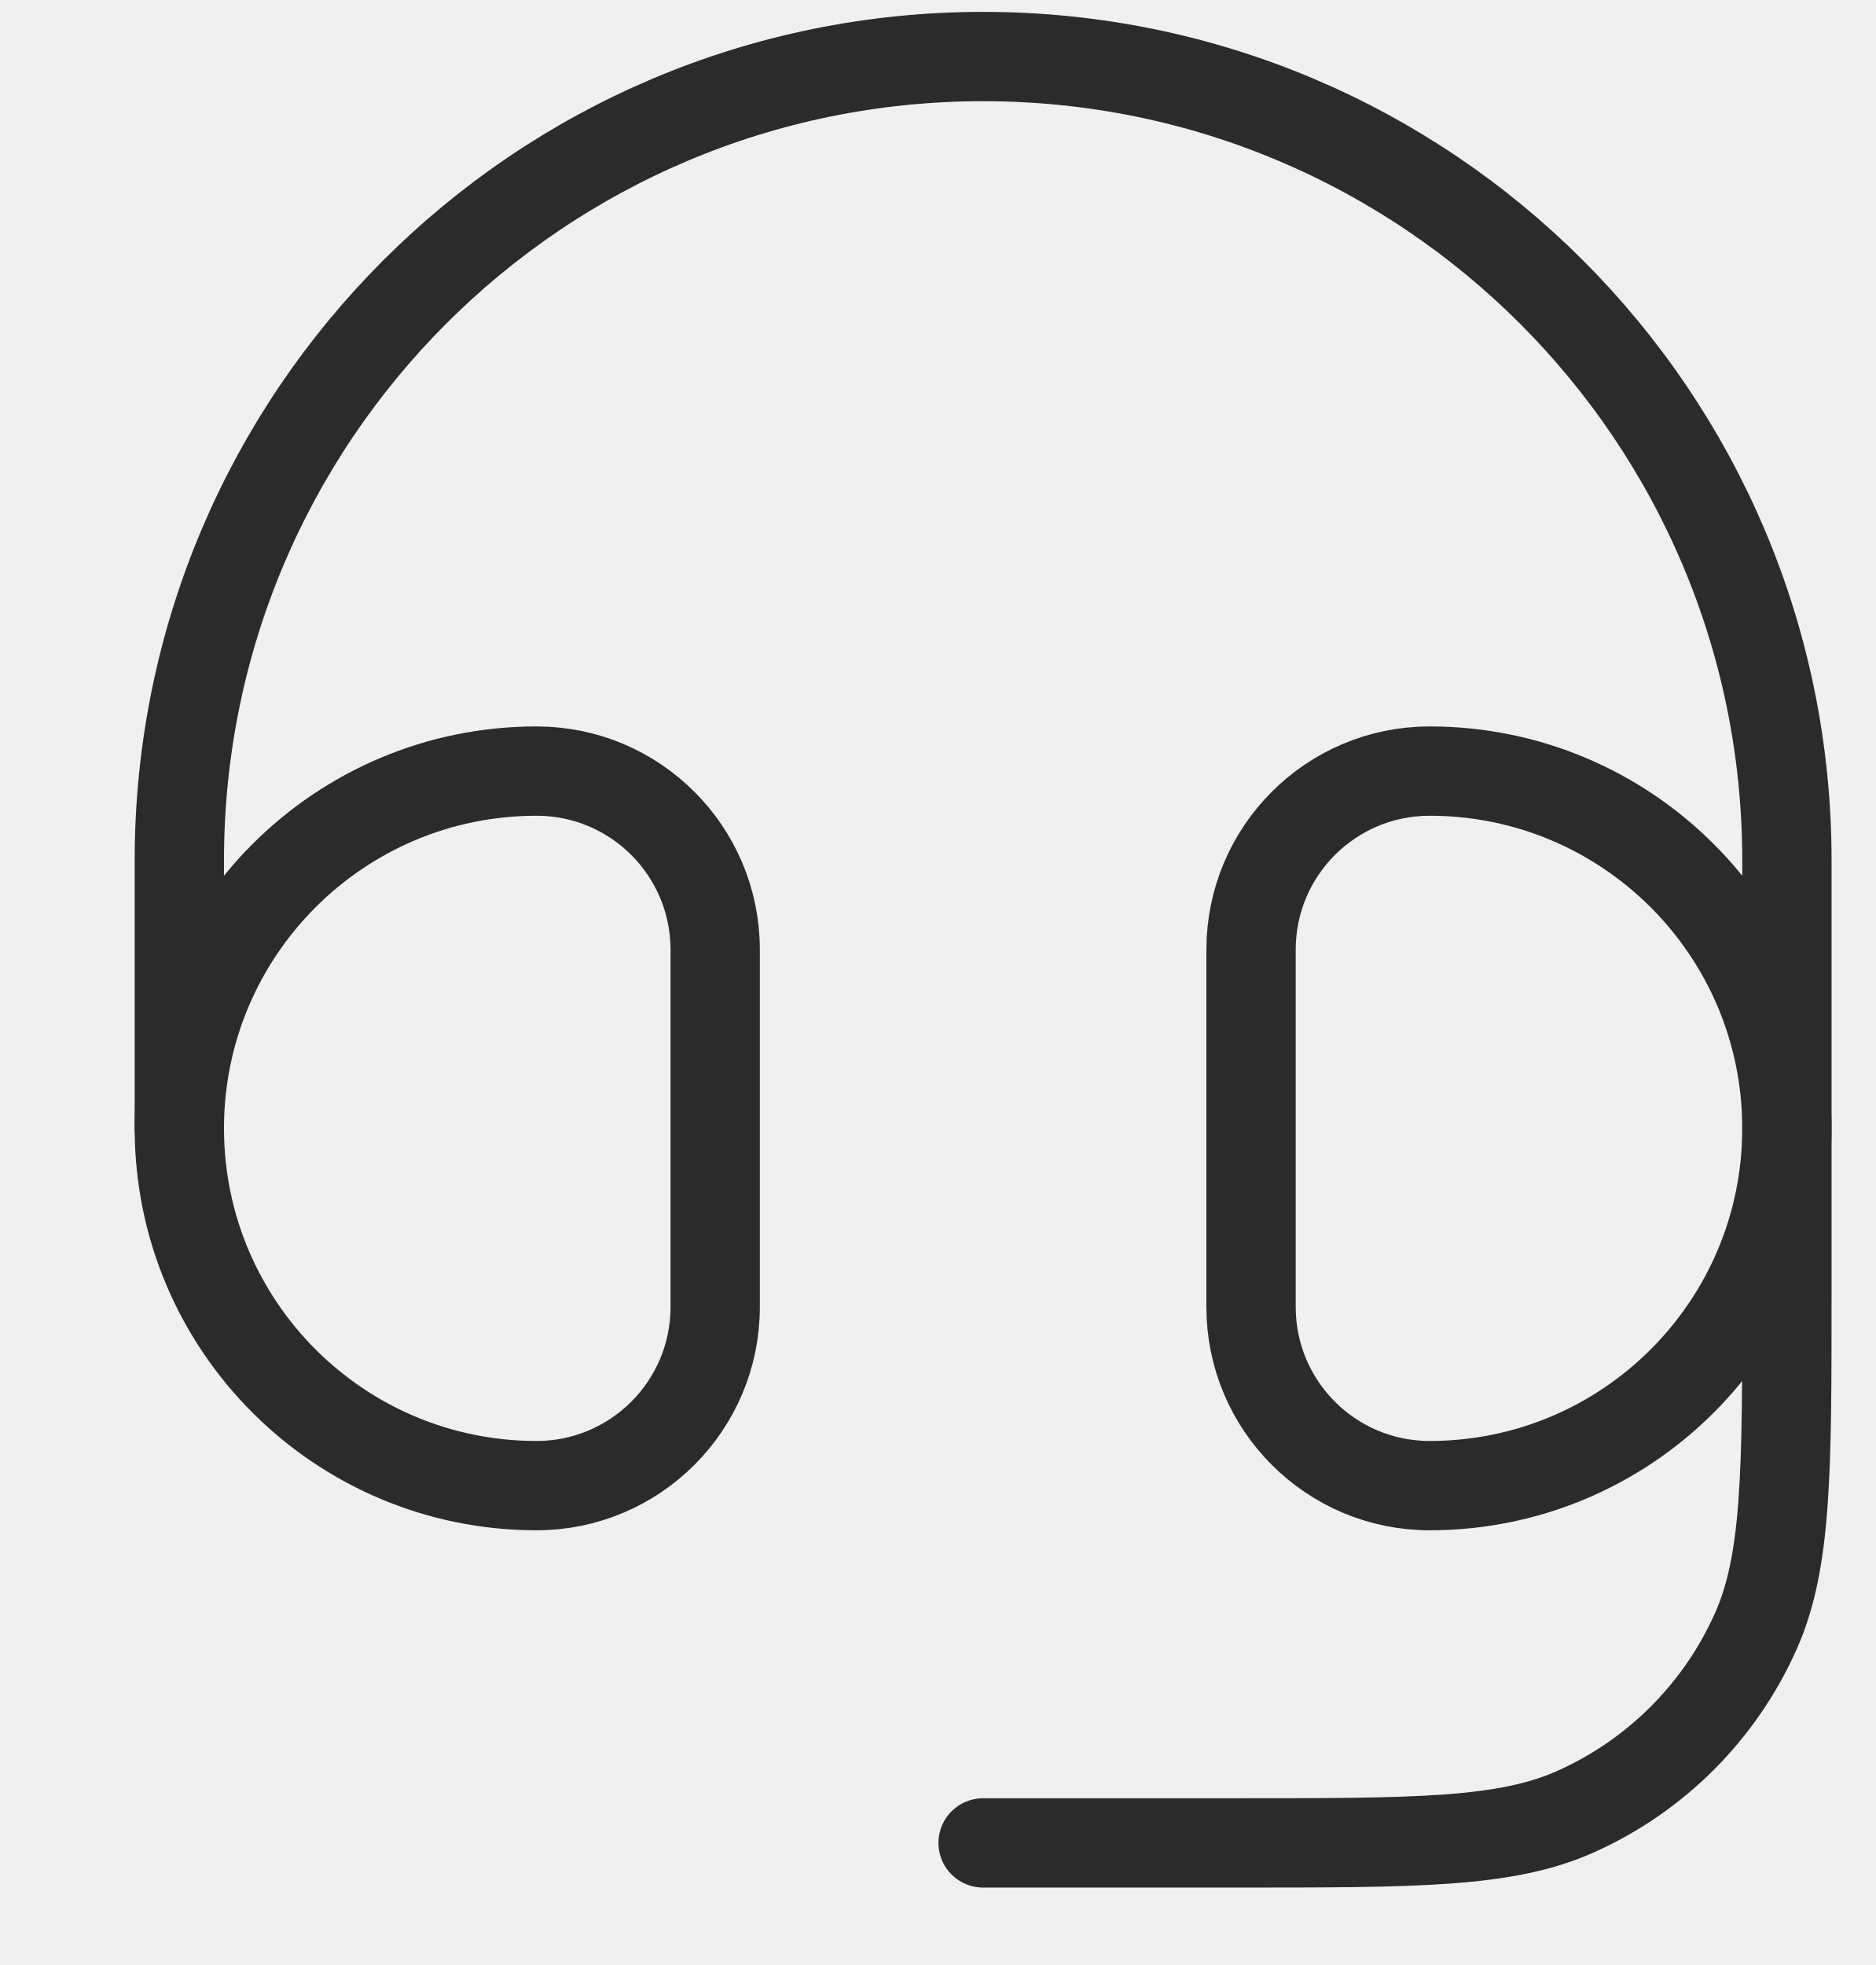
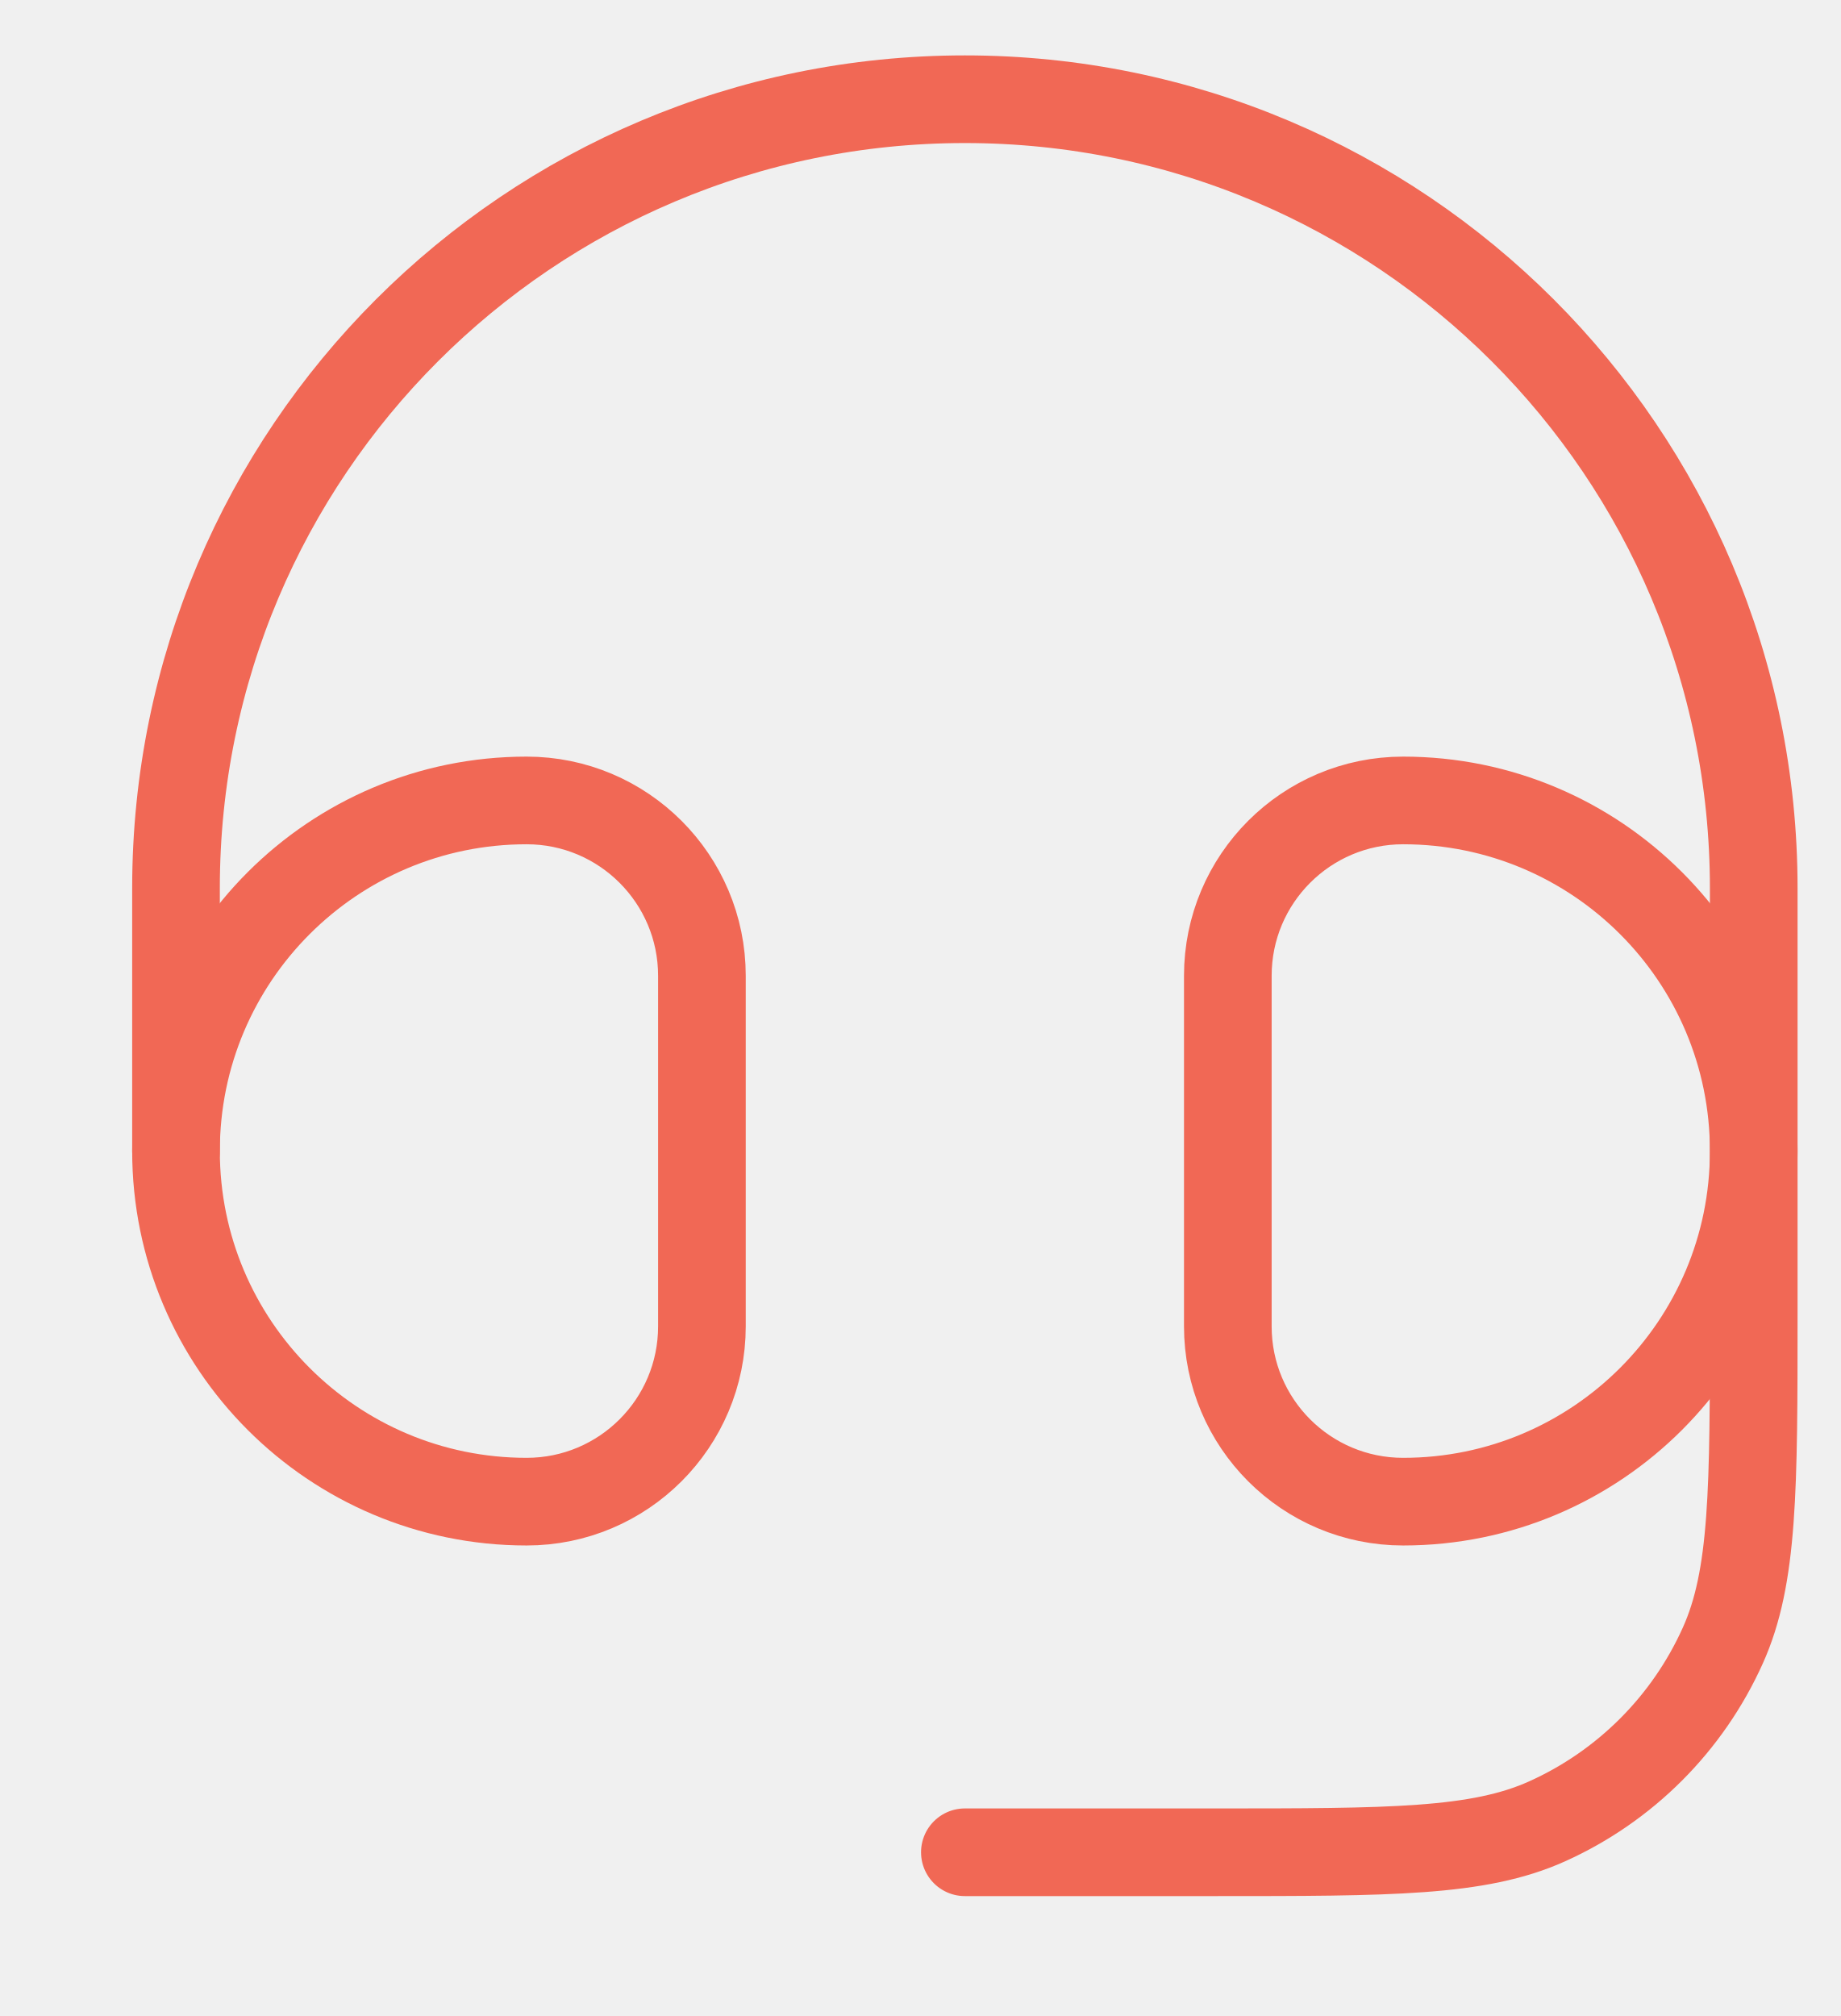
- <svg xmlns="http://www.w3.org/2000/svg" width="21" height="22" viewBox="0 0 21 22" fill="none">
-   <g clip-path="url(#clip0_7_47)">
-     <path d="M14.008 10.633C14.008 9.528 14.903 8.633 16.008 8.633C18.217 8.633 20.008 10.424 20.008 12.633C20.008 14.842 18.217 16.633 16.008 16.633C14.903 16.633 14.008 15.737 14.008 14.633V10.633Z" stroke="#2B2B2B" />
-     <path d="M8.008 10.633C8.008 9.528 7.112 8.633 6.008 8.633C3.799 8.633 2.008 10.424 2.008 12.633C2.008 14.842 3.799 16.633 6.008 16.633C7.112 16.633 8.008 15.737 8.008 14.633V10.633Z" stroke="#2B2B2B" />
-     <path d="M2.008 12.633V9.633C2.008 4.662 6.037 0.633 11.008 0.633C15.978 0.633 20.008 4.662 20.008 9.633V14.479C20.008 16.487 20.008 17.491 19.655 18.274C19.254 19.166 18.541 19.879 17.649 20.28C16.866 20.633 15.862 20.633 13.854 20.633H11.008" stroke="#2B2B2B" stroke-linecap="round" stroke-linejoin="round" />
+ <svg xmlns="http://www.w3.org/2000/svg" width="21" height="23" viewBox="0 0 21 23" fill="none">
+   <g clip-path="url(#clip0_253_199)">
+     <mask id="mask0_253_199" style="mask-type:luminance" maskUnits="userSpaceOnUse" x="0" y="0" width="21" height="23">
+       <path d="M1.328 1H20.328V22H1.328V1Z" fill="white" stroke="white" />
+     </mask>
+     <g mask="url(#mask0_253_199)">
+       <path d="M14.008 11.132C14.008 10.028 14.903 9.132 16.008 9.132C18.217 9.132 20.008 10.923 20.008 13.132C20.008 15.341 18.217 17.132 16.008 17.132C14.903 17.132 14.008 16.237 14.008 15.132V11.132Z" stroke="#F16855" />
+       <path d="M8.008 11.132C8.008 10.028 7.112 9.132 6.008 9.132C3.799 9.132 2.008 10.923 2.008 13.132C2.008 15.341 3.799 17.132 6.008 17.132C7.112 17.132 8.008 16.237 8.008 15.132V11.132Z" stroke="#F16855" />
+       <path d="M2.008 13.132V10.132C2.008 5.162 6.037 1.132 11.008 1.132C15.978 1.132 20.008 5.162 20.008 10.132V14.979C20.008 16.987 20.008 17.991 19.655 18.774C19.254 19.665 18.541 20.379 17.649 20.78C16.866 21.132 15.862 21.132 13.854 21.132H11.008" stroke="#F16855" stroke-linecap="round" stroke-linejoin="round" />
+     </g>
  </g>
  <defs>
-     <clipPath id="clip0_7_47">
-       <rect width="20" height="22" fill="white" transform="translate(0.828125)" />
+     <clipPath id="clip0_253_199">
+       <rect width="21" height="22" fill="white" transform="translate(0 0.5)" />
    </clipPath>
  </defs>
</svg>
